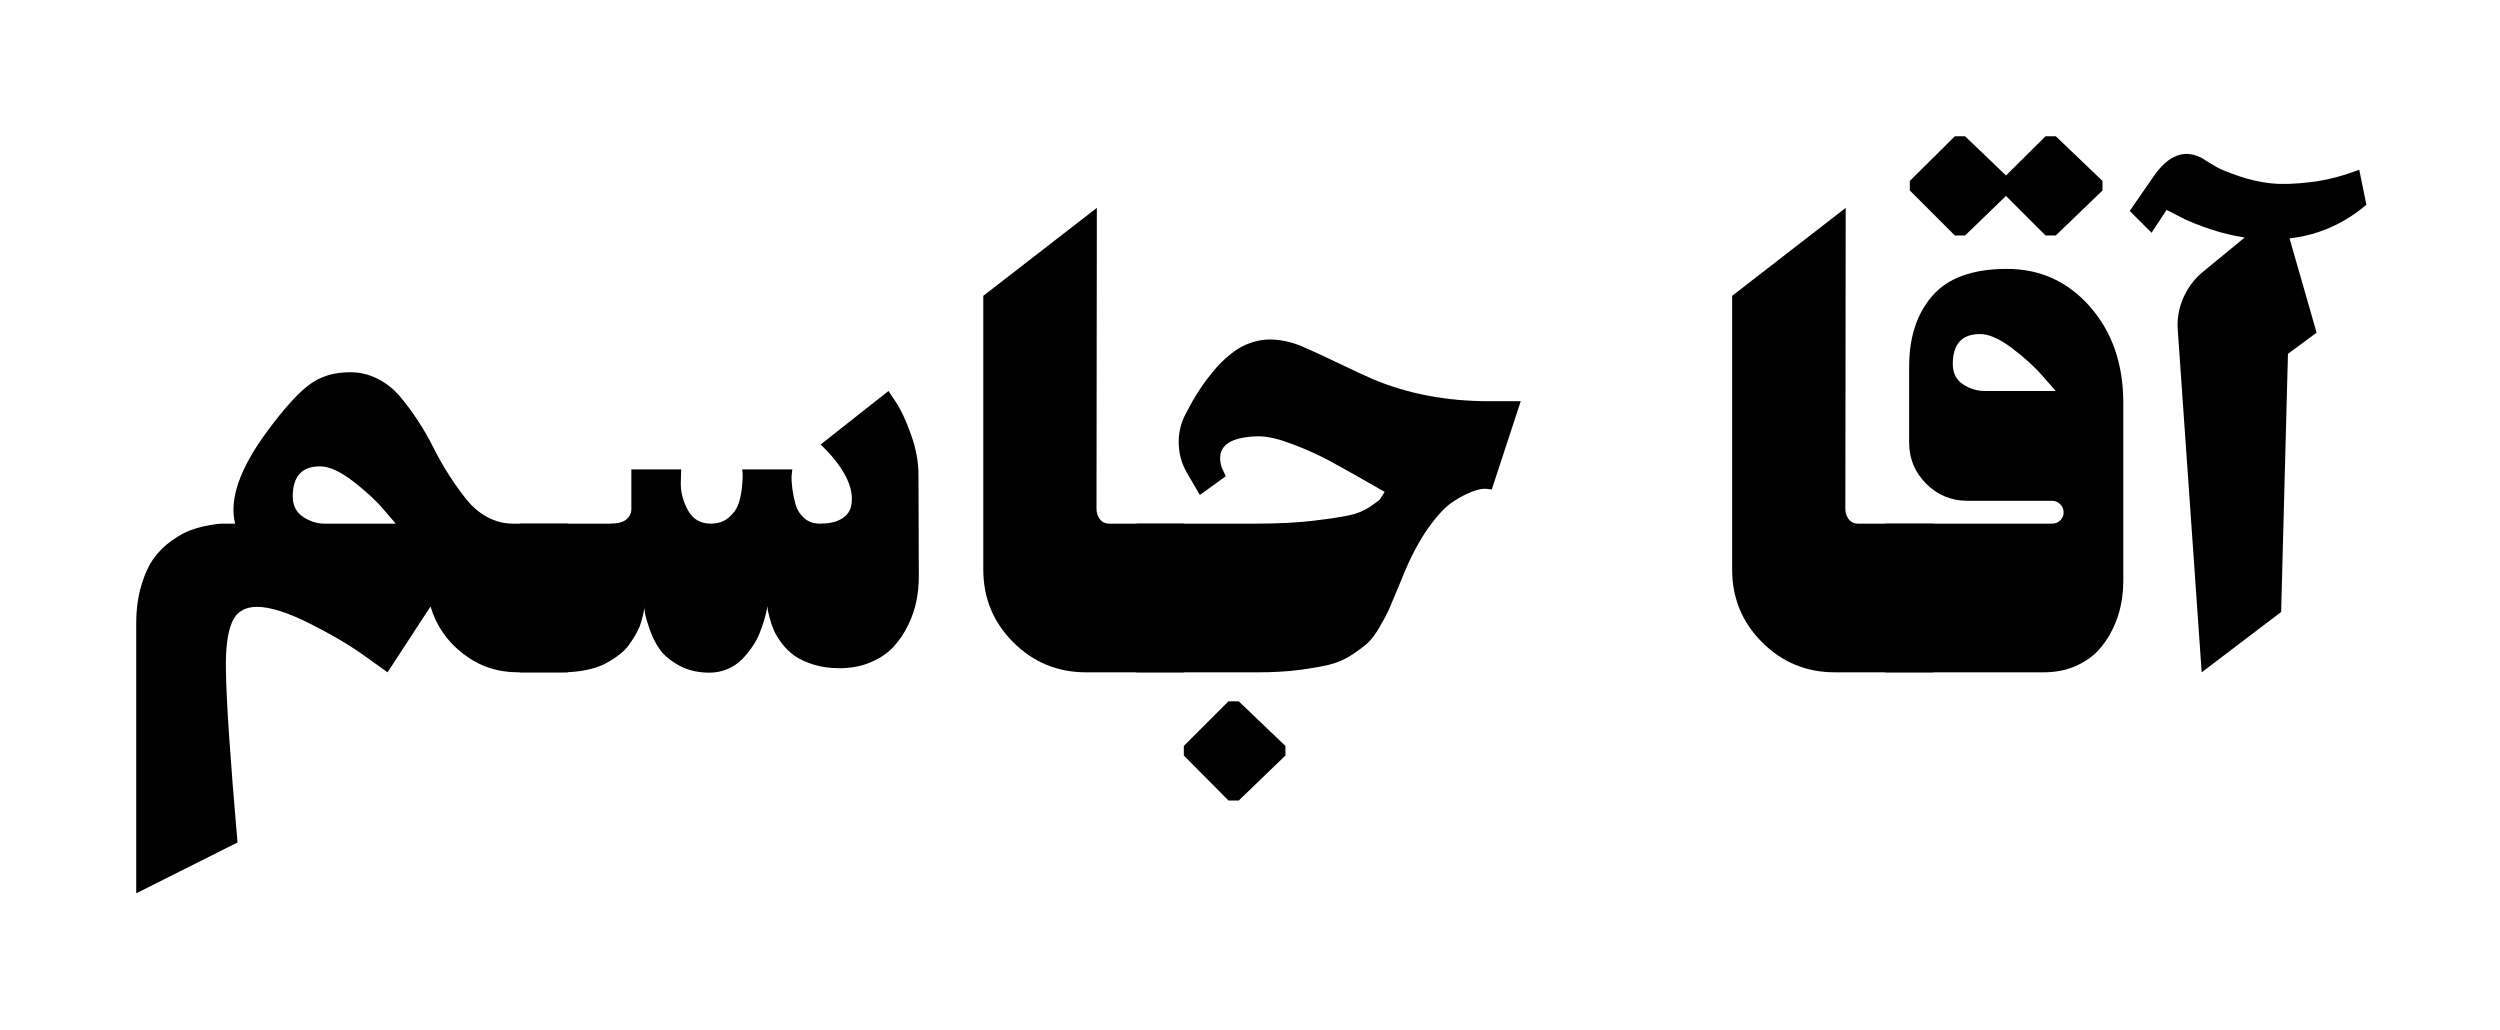
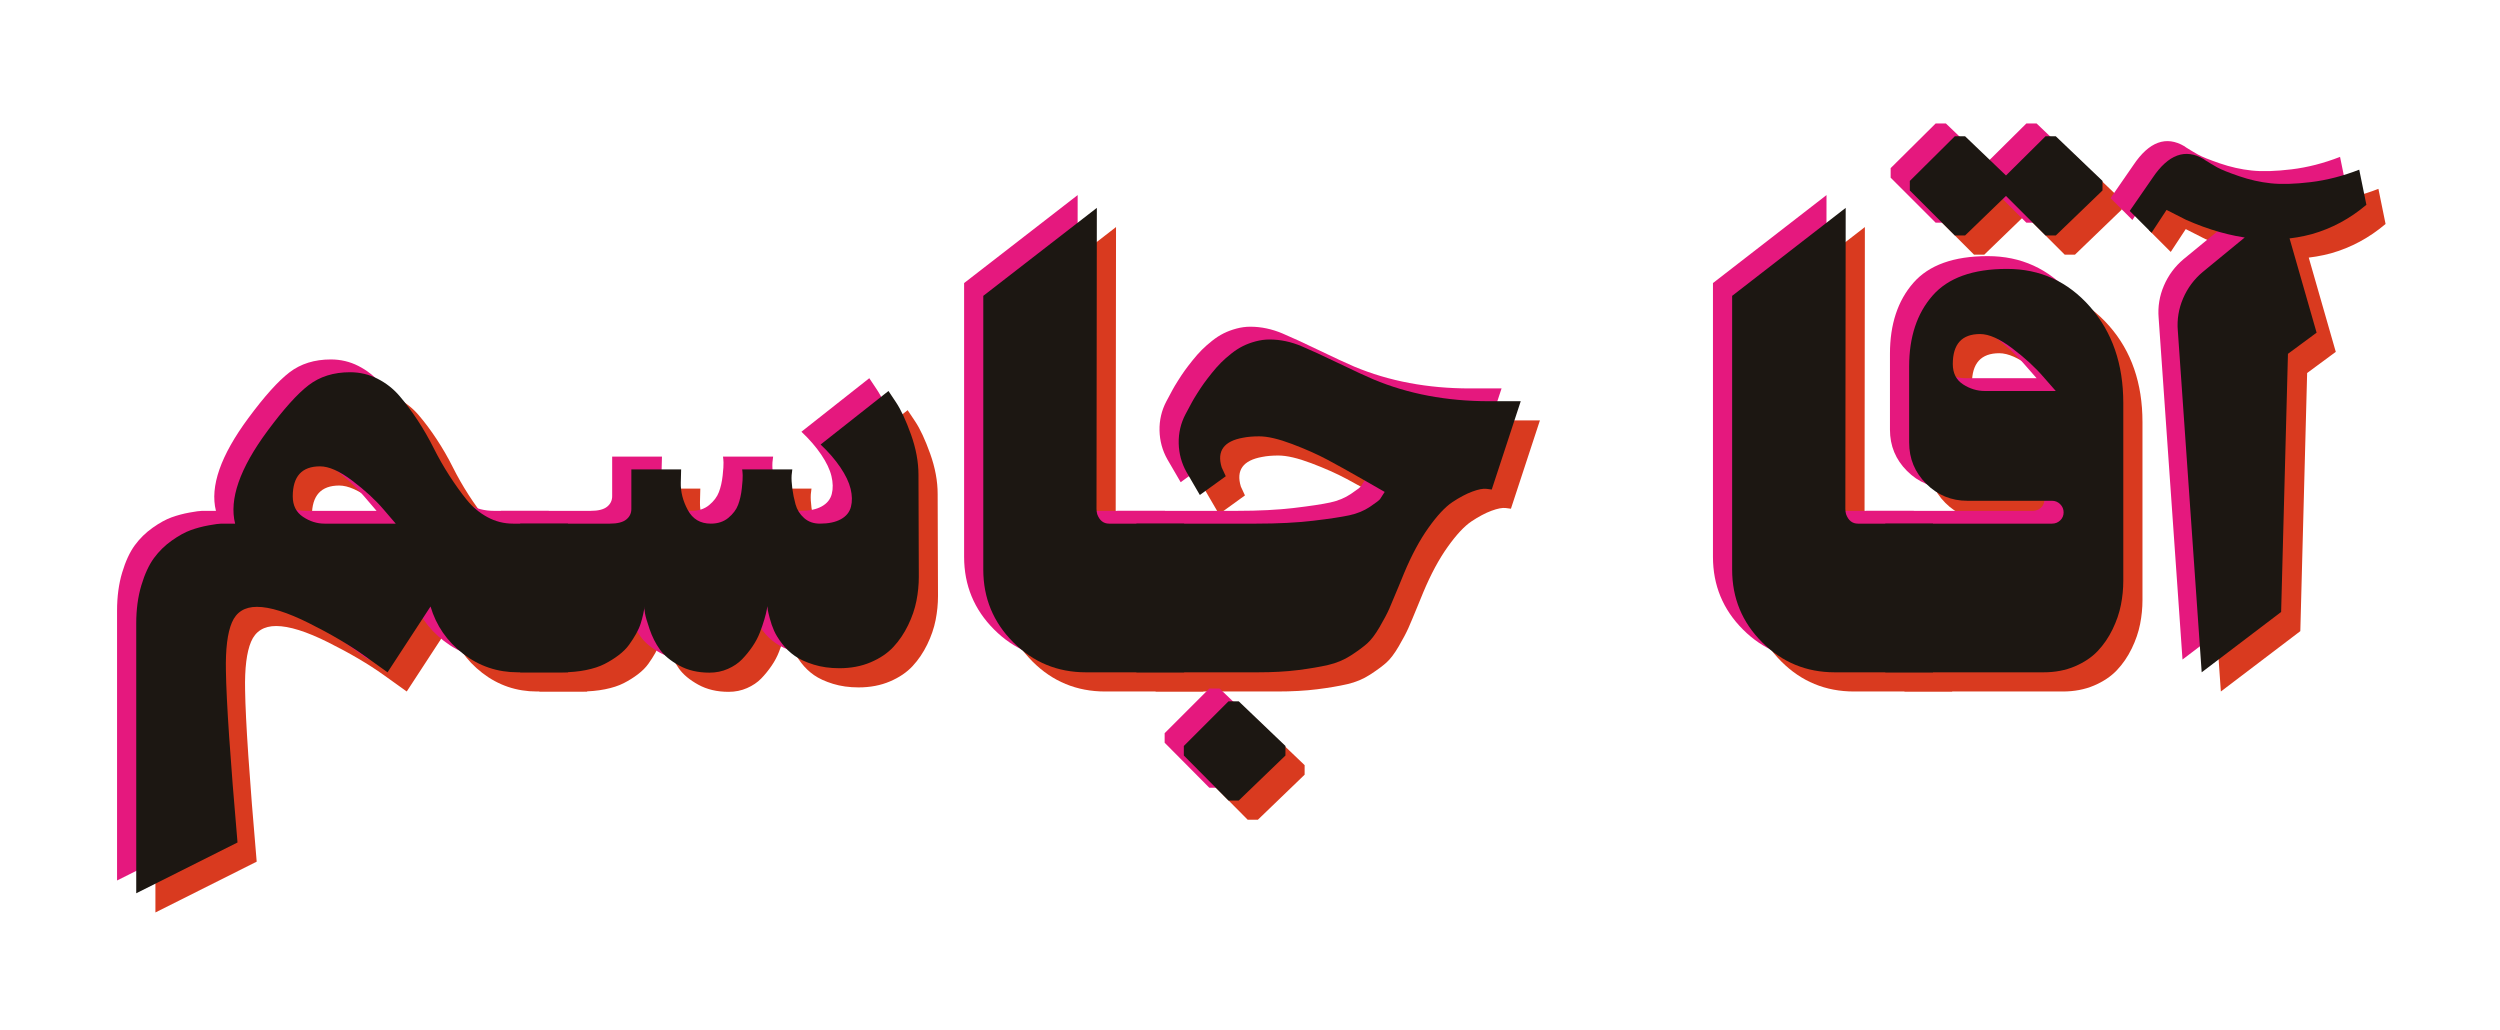
- <svg xmlns="http://www.w3.org/2000/svg" viewBox="0 0 391 161" role="img" aria-label="آقا جاسم">
-   <g fill="currentColor">
-     <g transform="translate(15.44 105.15)">
-       <path transform="translate(0.00 -0.00) scale(0.053333 -0.053333)" d="M407 -499Q375 -130 373 4Q371 100 390.5 146.0Q410 192 464 192Q521 192 617.0 144.0Q713 96 780 48L847 0L973 193Q998 109 1068.5 54.5Q1139 0 1229 0H1376V436H1215Q1175 436 1140.0 455.0Q1105 474 1079.5 505.5Q1054 537 1028.5 576.5Q1003 616 982.0 658.0Q961 700 935.0 739.5Q909 779 882.0 810.5Q855 842 817.5 861.0Q780 880 737 880Q665 880 615.5 842.0Q566 804 495 708Q373 543 400 436H375Q369 436 359.5 436.0Q350 436 322.5 431.0Q295 426 270.0 417.0Q245 408 214.5 386.5Q184 365 162.0 335.0Q140 305 125.0 255.0Q110 205 110 143V-648ZM569 516Q569 604 649 604Q688 604 743.5 562.0Q799 520 835 478L871 436H662Q629 436 599.0 456.0Q569 476 569 516Z" />
-       <path transform="translate(69.65 -0.00) scale(0.053333 -0.053333)" d="M655 194Q655 190 656.0 183.5Q657 177 662.0 158.0Q667 139 674.5 122.0Q682 105 698.0 84.0Q714 63 735.5 48.0Q757 33 791.0 22.5Q825 12 866 12Q917 12 958.0 29.5Q999 47 1024.5 74.5Q1050 102 1067.5 138.0Q1085 174 1092.0 209.5Q1099 245 1099 280L1098 579Q1098 636 1076.0 697.5Q1054 759 1032 792L1010 825L811 668Q846 635 869.0 601.0Q892 567 899.0 538.0Q906 509 900.0 485.5Q894 462 870.5 449.0Q847 436 809 436Q781 436 762.5 452.5Q744 469 737.5 492.5Q731 516 728.0 539.0Q725 562 726 578L728 595H581Q582 589 582.5 578.0Q583 567 580.0 539.5Q577 512 569.0 491.0Q561 470 540.5 453.0Q520 436 489 436Q443 436 421.5 476.0Q400 516 401 556L402 595H256V479Q256 460 241.0 448.0Q226 436 193 436H-70V0H52Q90 0 122.5 6.5Q155 13 177.5 24.5Q200 36 219.0 50.5Q238 65 249.5 81.0Q261 97 270.0 113.0Q279 129 283.5 143.5Q288 158 290.5 169.5Q293 181 294 187V194Q294 186 296.0 173.0Q298 160 309.5 126.5Q321 93 339.5 67.0Q358 41 396.0 20.0Q434 -1 485 -1Q514 -1 539.0 10.0Q564 21 580.5 38.0Q597 55 611.0 75.5Q625 96 633.0 117.0Q641 138 646.0 155.0Q651 172 653 183Z" />
-       <path transform="translate(132.48 -0.00) scale(0.053333 -0.053333)" d="M411 0H699V436H479Q454 436 444 464Q442 472 442 479L443 1362L110 1104V301Q110 176 198.0 88.0Q286 0 411 0Z" />
-       <path transform="translate(166.03 -0.00) scale(0.053333 -0.053333)" d="M200 -376H230L367 -244V-216L230 -85H200L69 -216V-244ZM286 0Q352 0 403.5 6.5Q455 13 492.0 21.5Q529 30 559.0 49.5Q589 69 606.5 84.5Q624 100 643.0 132.5Q662 165 671.5 186.5Q681 208 699 252Q709 277 715 291Q748 370 786.5 424.0Q825 478 856.5 499.0Q888 520 915.0 530.0Q942 540 957 538L972 536L1057 795H964Q778 795 625 859Q590 874 521.5 907.0Q453 940 415 956Q368 976 320 976Q300 976 279.5 970.5Q259 965 242.0 956.5Q225 948 208.0 934.5Q191 921 178.0 908.0Q165 895 151.0 877.5Q137 860 128.0 847.5Q119 835 108.0 817.5Q97 800 92.5 791.5Q88 783 81 770L74 757Q53 717 54.0 671.5Q55 626 77 587L116 520L192 575Q192 575 180 601Q158 673 243 688Q263 692 290 692Q327 692 386.5 669.5Q446 647 490.0 623.5Q534 600 592.5 566.5Q651 533 658 529Q648 513 644.5 508.0Q641 503 615.0 485.5Q589 468 554.5 460.5Q520 453 448.5 444.5Q377 436 281 436H-70V0Z" />
-       <path transform="translate(249.60 -0.00) scale(0.053333 -0.053333)" d="M411 0H699V436H479Q454 436 444 464Q442 472 442 479L443 1362L110 1104V301Q110 176 198.0 88.0Q286 0 411 0Z" />
-       <path transform="translate(283.15 -0.00) scale(0.053333 -0.053333)" d="M164 1281 284 1397 400 1281H430L567 1413V1441L430 1572H400L284 1457L164 1572H134L2 1441V1413L134 1281ZM128 904Q128 992 208 992Q247 992 302.5 950.0Q358 908 394 866L430 825H222Q188 825 158.0 844.5Q128 864 128 904ZM-70 0H394Q445 0 486.0 17.5Q527 35 553.0 62.5Q579 90 596.5 126.0Q614 162 621.0 197.5Q628 233 628 268V790Q628 961 530.5 1072.0Q433 1183 287 1183Q137 1183 68.5 1104.5Q0 1026 0 897V674Q0 603 50.0 553.0Q100 503 171 503H419Q433 503 443.0 493.0Q453 483 453 469Q453 455 443.0 445.5Q433 436 419 436H-70Z" />
-       <path transform="translate(320.85 -0.00) scale(0.053333 -0.053333)" d="M634 1371 613 1474Q541 1446 471.0 1437.5Q401 1429 354.0 1434.0Q307 1439 260.5 1455.0Q214 1471 197.0 1480.5Q180 1490 161 1502Q158 1504 157 1505Q76 1553 7 1450L-60 1353L4 1289L48 1356Q48 1356 105 1327Q304 1239 474 1285Q562 1310 634 1371ZM151 0 384 177 404 934 488 996 383 1362 154 1174Q116 1142 96.5 1096.5Q77 1051 81 1002Z" />
+ <svg xmlns="http://www.w3.org/2000/svg" viewBox="0 0 391 161" role="img" aria-label="آقا جاسم" color="#1C1712">
+   <defs>
+     <g id="jsm-wm">
+       <g transform="translate(15.44 105.15)">
+         <path transform="translate(0.00 -0.00) scale(0.053333 -0.053333)" d="M407 -499Q375 -130 373 4Q371 100 390.5 146.0Q410 192 464 192Q521 192 617.0 144.0Q713 96 780 48L847 0L973 193Q998 109 1068.5 54.5Q1139 0 1229 0H1376V436H1215Q1175 436 1140.0 455.0Q1105 474 1079.5 505.5Q1054 537 1028.5 576.5Q1003 616 982.0 658.0Q961 700 935.0 739.5Q909 779 882.0 810.5Q855 842 817.5 861.0Q780 880 737 880Q665 880 615.5 842.0Q566 804 495 708Q373 543 400 436H375Q369 436 359.5 436.0Q350 436 322.5 431.0Q295 426 270.0 417.0Q245 408 214.5 386.5Q184 365 162.0 335.0Q140 305 125.0 255.0Q110 205 110 143V-648ZM569 516Q569 604 649 604Q688 604 743.5 562.0Q799 520 835 478L871 436H662Q629 436 599.0 456.0Q569 476 569 516Z" />
+         <path transform="translate(69.65 -0.00) scale(0.053333 -0.053333)" d="M655 194Q655 190 656.0 183.5Q657 177 662.0 158.0Q667 139 674.5 122.0Q682 105 698.0 84.0Q714 63 735.5 48.0Q757 33 791.0 22.5Q825 12 866 12Q917 12 958.0 29.5Q999 47 1024.5 74.5Q1050 102 1067.5 138.0Q1085 174 1092.0 209.5Q1099 245 1099 280L1098 579Q1098 636 1076.0 697.5Q1054 759 1032 792L1010 825L811 668Q846 635 869.0 601.0Q892 567 899.0 538.0Q906 509 900.0 485.5Q894 462 870.5 449.0Q847 436 809 436Q781 436 762.5 452.5Q744 469 737.5 492.5Q731 516 728.0 539.0Q725 562 726 578L728 595H581Q582 589 582.5 578.0Q583 567 580.0 539.5Q577 512 569.0 491.0Q561 470 540.5 453.0Q520 436 489 436Q443 436 421.5 476.0Q400 516 401 556L402 595H256V479Q256 460 241.0 448.0Q226 436 193 436H-70V0H52Q90 0 122.5 6.5Q155 13 177.5 24.5Q200 36 219.0 50.5Q238 65 249.5 81.0Q261 97 270.0 113.0Q279 129 283.5 143.5Q288 158 290.5 169.5Q293 181 294 187V194Q294 186 296.0 173.0Q298 160 309.5 126.5Q321 93 339.5 67.0Q358 41 396.0 20.0Q434 -1 485 -1Q514 -1 539.0 10.0Q564 21 580.5 38.0Q597 55 611.0 75.5Q625 96 633.0 117.0Q641 138 646.0 155.0Q651 172 653 183Z" />
+         <path transform="translate(132.48 -0.00) scale(0.053333 -0.053333)" d="M411 0H699V436H479Q454 436 444 464Q442 472 442 479L443 1362L110 1104V301Q110 176 198.0 88.0Q286 0 411 0Z" />
+         <path transform="translate(166.03 -0.00) scale(0.053333 -0.053333)" d="M200 -376H230L367 -244V-216L230 -85H200L69 -216V-244ZM286 0Q352 0 403.5 6.5Q455 13 492.0 21.5Q529 30 559.0 49.5Q589 69 606.5 84.5Q624 100 643.0 132.5Q662 165 671.5 186.5Q681 208 699 252Q709 277 715 291Q748 370 786.5 424.0Q825 478 856.5 499.0Q888 520 915.0 530.0Q942 540 957 538L972 536L1057 795H964Q778 795 625 859Q590 874 521.5 907.0Q453 940 415 956Q368 976 320 976Q300 976 279.5 970.5Q259 965 242.0 956.5Q225 948 208.0 934.5Q191 921 178.0 908.0Q165 895 151.0 877.5Q137 860 128.0 847.5Q119 835 108.0 817.5Q97 800 92.5 791.5Q88 783 81 770L74 757Q53 717 54.0 671.5Q55 626 77 587L116 520L192 575Q192 575 180 601Q158 673 243 688Q263 692 290 692Q327 692 386.5 669.5Q446 647 490.0 623.5Q534 600 592.5 566.5Q651 533 658 529Q648 513 644.5 508.0Q641 503 615.0 485.5Q589 468 554.5 460.5Q520 453 448.5 444.5Q377 436 281 436H-70V0Z" />
+         <path transform="translate(249.60 -0.00) scale(0.053333 -0.053333)" d="M411 0H699V436H479Q454 436 444 464Q442 472 442 479L443 1362L110 1104V301Q110 176 198.0 88.0Q286 0 411 0Z" />
+         <path transform="translate(283.15 -0.00) scale(0.053333 -0.053333)" d="M164 1281 284 1397 400 1281H430L567 1413V1441L430 1572H400L284 1457L164 1572H134L2 1441V1413L134 1281ZM128 904Q128 992 208 992Q247 992 302.5 950.0Q358 908 394 866L430 825H222Q188 825 158.0 844.5Q128 864 128 904ZM-70 0H394Q445 0 486.0 17.5Q527 35 553.0 62.5Q579 90 596.5 126.0Q614 162 621.0 197.5Q628 233 628 268V790Q628 961 530.5 1072.0Q433 1183 287 1183Q137 1183 68.5 1104.5Q0 1026 0 897V674Q0 603 50.0 553.0Q100 503 171 503H419Q433 503 443.0 493.0Q453 483 453 469Q453 455 443.0 445.5Q433 436 419 436H-70Z" />
+         <path transform="translate(320.85 -0.00) scale(0.053333 -0.053333)" d="M634 1371 613 1474Q541 1446 471.0 1437.5Q401 1429 354.0 1434.0Q307 1439 260.5 1455.0Q214 1471 197.0 1480.5Q180 1490 161 1502Q158 1504 157 1505Q76 1553 7 1450L-60 1353L4 1289L48 1356Q48 1356 105 1327Q304 1239 474 1285Q562 1310 634 1371ZM151 0 384 177 404 934 488 996 383 1362 154 1174Q116 1142 96.5 1096.5Q77 1051 81 1002Z" />
+       </g>
    </g>
-   </g>
+   </defs>
+   <use href="#jsm-wm" fill="#D93A1F" transform="translate(3 3)" />
+   <use href="#jsm-wm" fill="#E5187E" transform="translate(-3 -2)" />
+   <use href="#jsm-wm" fill="currentColor" />
</svg>
